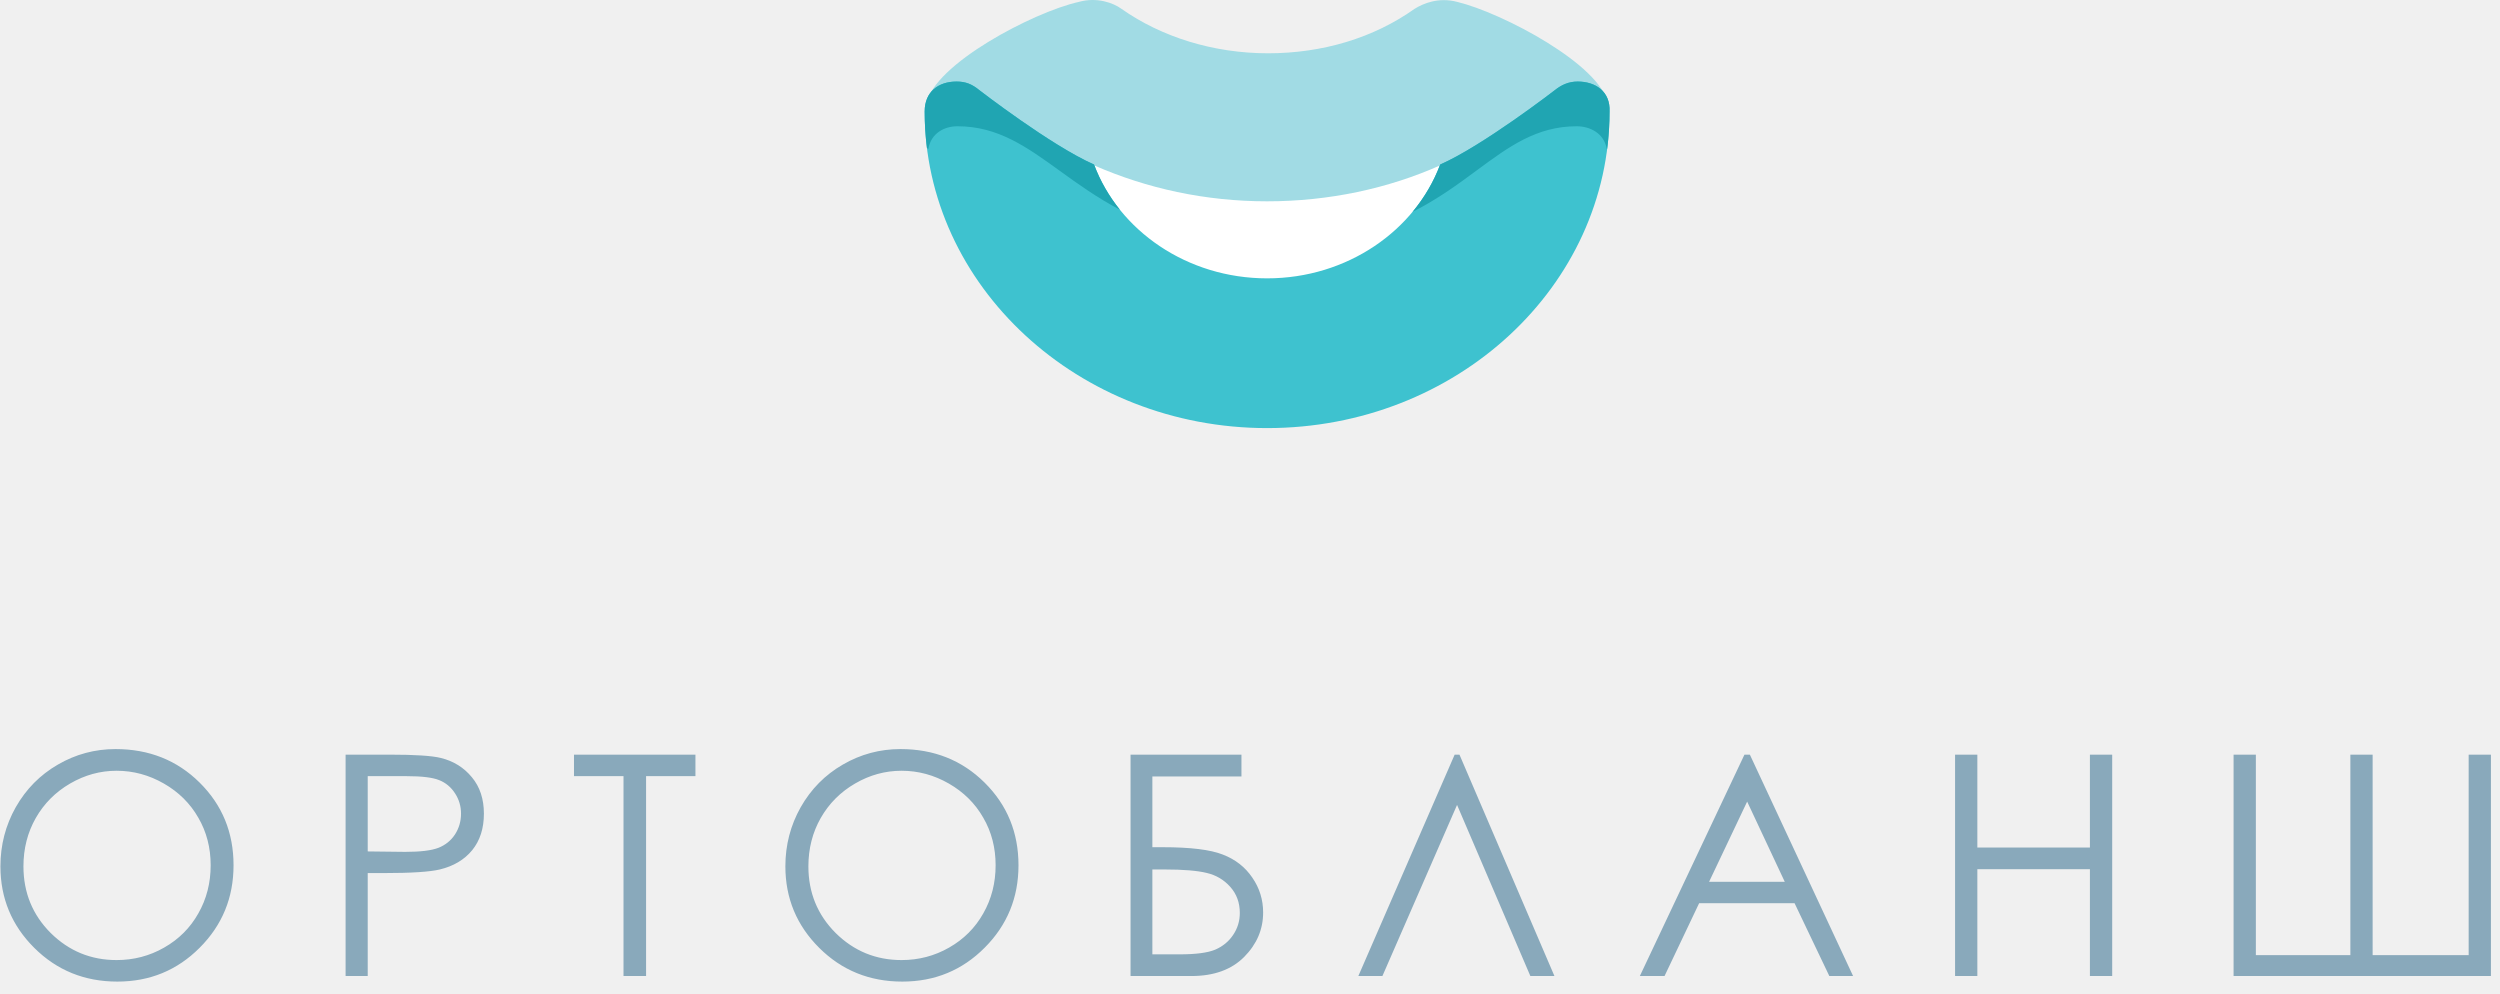
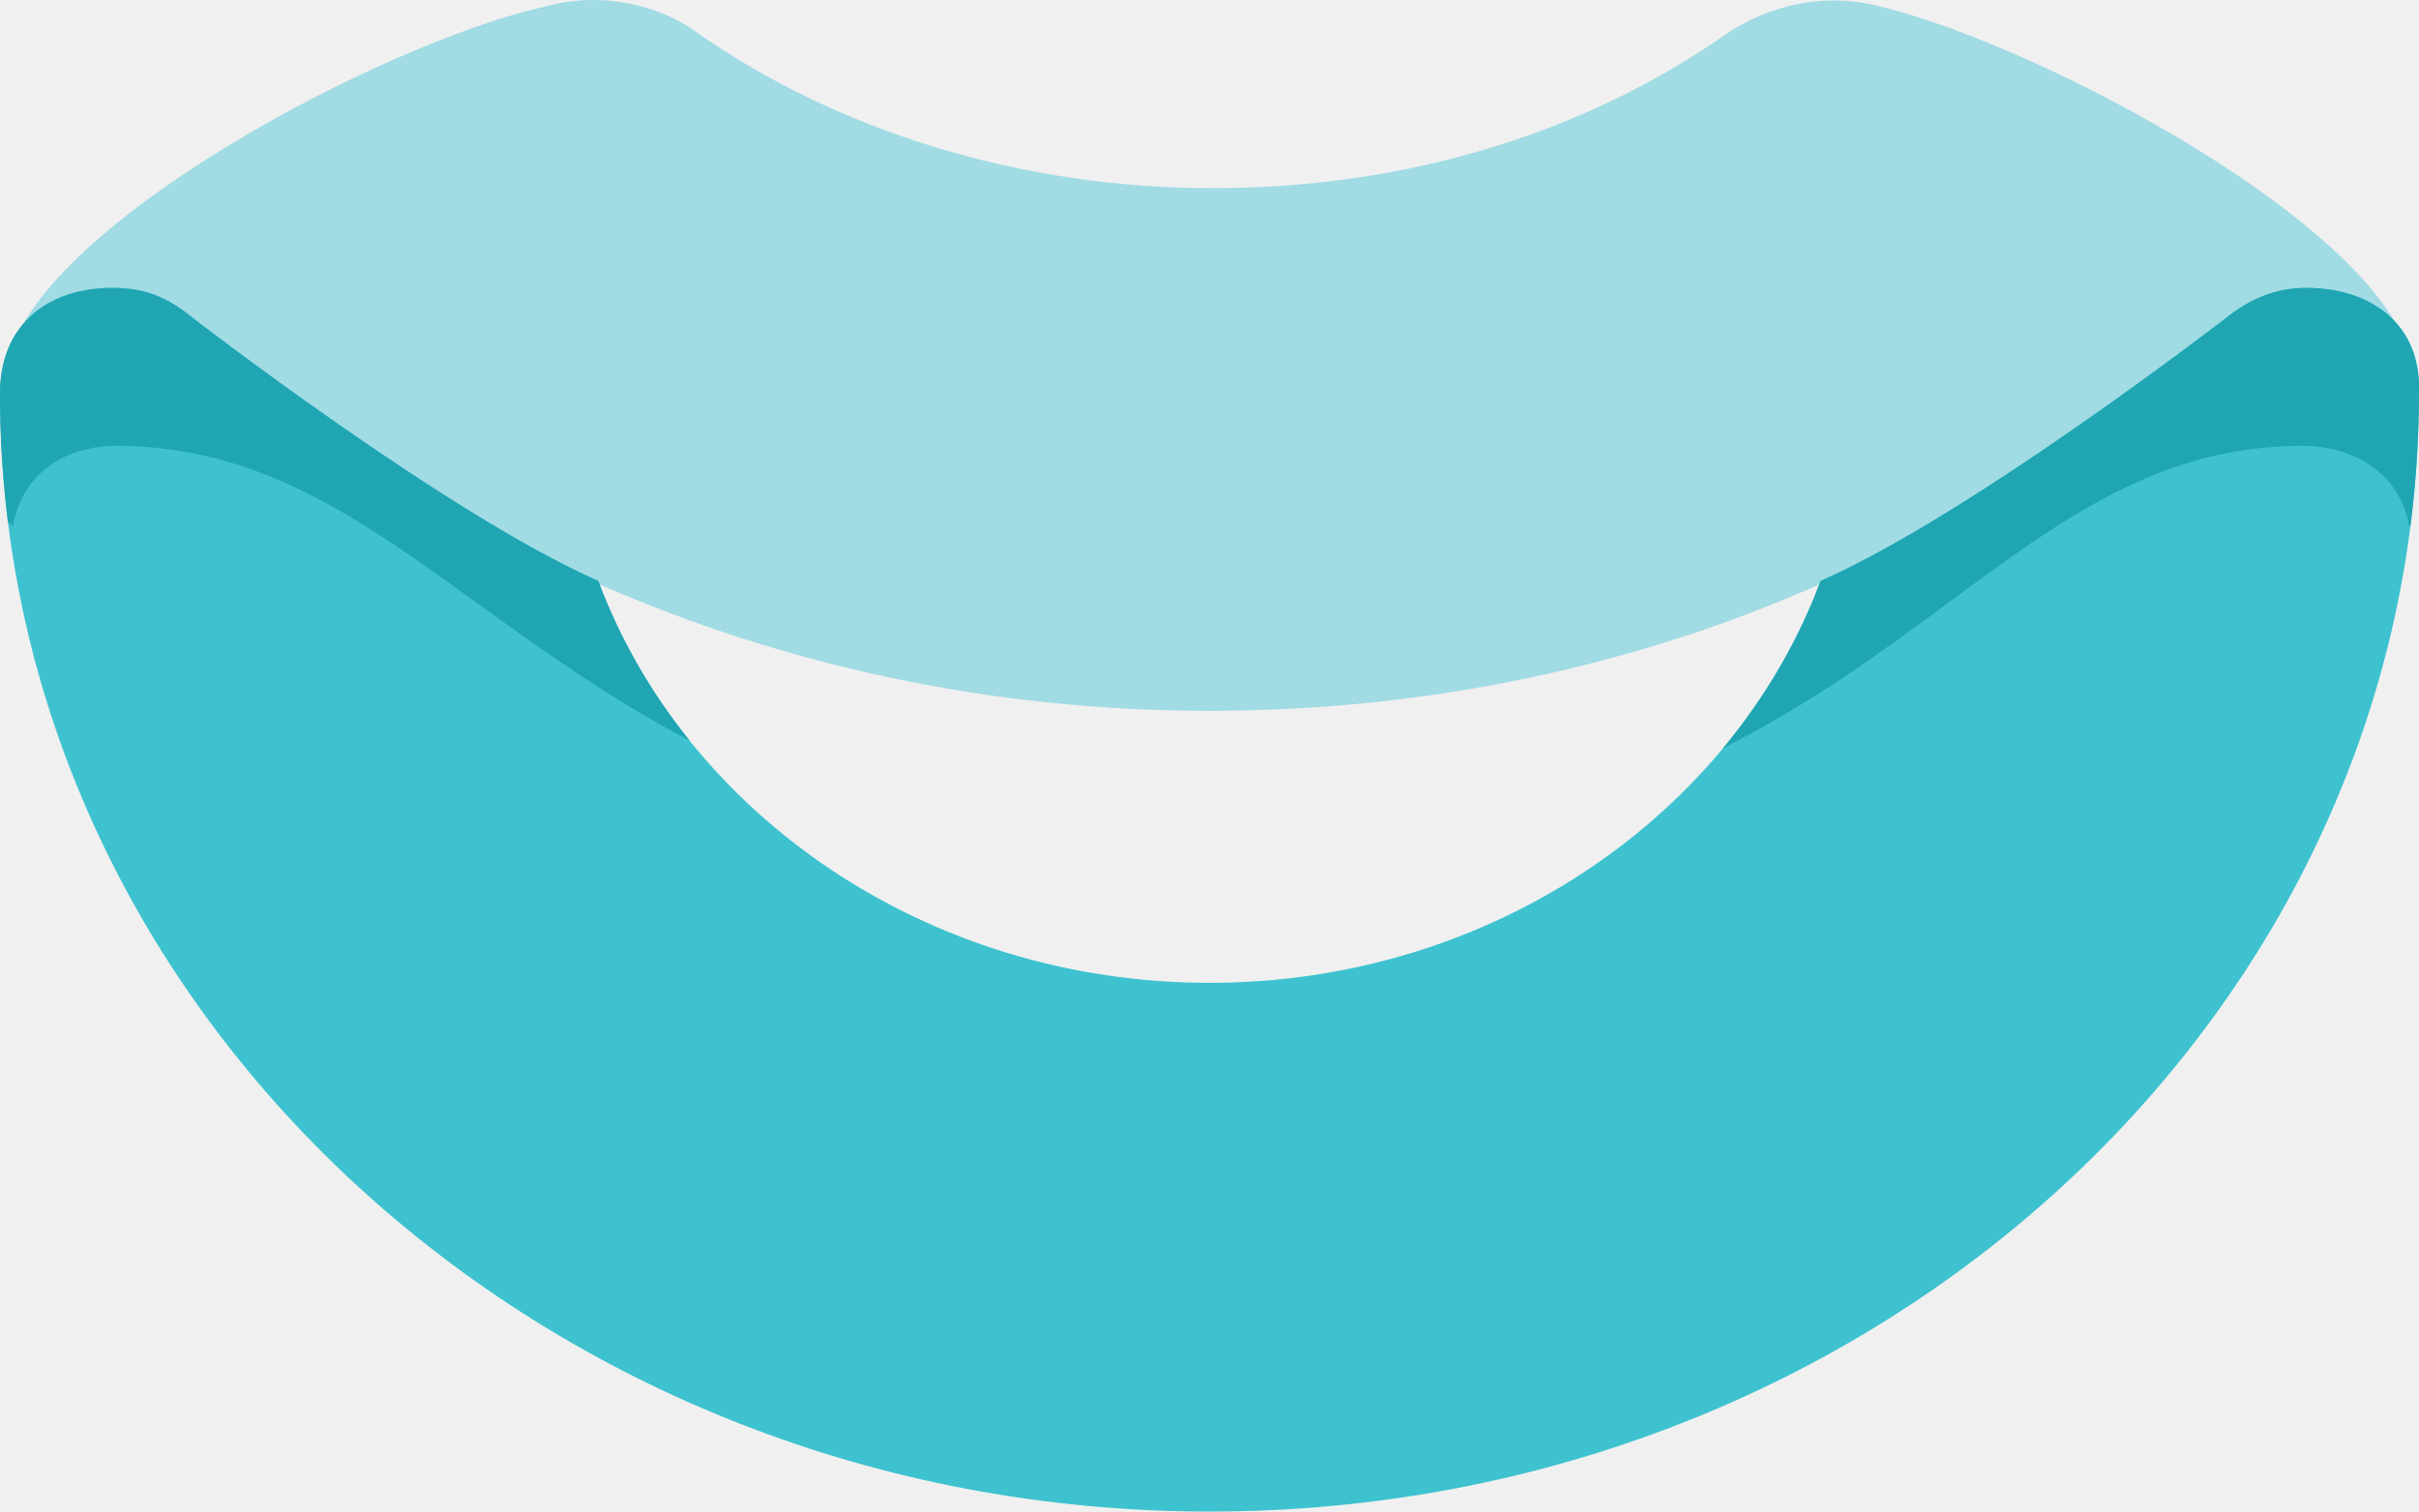
- <svg xmlns="http://www.w3.org/2000/svg" width="146" height="58" viewBox="0 0 146 58" fill="none">
-   <path d="M29.748 4.746C31.705 4.746 33.343 5.399 34.661 6.706C35.98 8.013 36.639 9.621 36.639 11.531C36.639 13.424 35.98 15.029 34.661 16.348C33.349 17.666 31.746 18.325 29.854 18.325C27.938 18.325 26.321 17.669 25.002 16.356C23.684 15.044 23.025 13.456 23.025 11.593C23.025 10.351 23.324 9.199 23.921 8.139C24.525 7.078 25.345 6.249 26.382 5.651C27.419 5.048 28.541 4.746 29.748 4.746ZM29.81 6.012C28.855 6.012 27.95 6.261 27.094 6.759C26.239 7.257 25.571 7.928 25.09 8.771C24.61 9.615 24.369 10.556 24.369 11.593C24.369 13.128 24.9 14.426 25.96 15.486C27.027 16.541 28.31 17.068 29.81 17.068C30.812 17.068 31.738 16.825 32.587 16.339C33.443 15.852 34.108 15.188 34.582 14.344C35.063 13.5 35.303 12.562 35.303 11.531C35.303 10.506 35.063 9.58 34.582 8.754C34.108 7.922 33.437 7.257 32.57 6.759C31.703 6.261 30.782 6.012 29.81 6.012ZM43.183 5.071H45.758C47.235 5.071 48.231 5.136 48.746 5.265C49.485 5.446 50.088 5.821 50.557 6.39C51.026 6.952 51.26 7.661 51.26 8.517C51.26 9.378 51.032 10.09 50.575 10.652C50.117 11.209 49.488 11.584 48.685 11.777C48.099 11.918 47.003 11.988 45.398 11.988H44.475V18H43.183V5.071ZM44.475 6.328V10.723L46.663 10.749C47.548 10.749 48.196 10.67 48.606 10.512C49.016 10.348 49.338 10.087 49.573 9.729C49.807 9.366 49.924 8.962 49.924 8.517C49.924 8.083 49.807 7.688 49.573 7.33C49.338 6.967 49.028 6.709 48.641 6.557C48.26 6.404 47.633 6.328 46.76 6.328H44.475ZM56.521 6.328V5.071H63.614V6.328H60.731V18H59.413V6.328H56.521ZM75.589 4.746C77.546 4.746 79.184 5.399 80.502 6.706C81.821 8.013 82.48 9.621 82.48 11.531C82.48 13.424 81.821 15.029 80.502 16.348C79.19 17.666 77.587 18.325 75.695 18.325C73.779 18.325 72.162 17.669 70.843 16.356C69.525 15.044 68.866 13.456 68.866 11.593C68.866 10.351 69.165 9.199 69.762 8.139C70.366 7.078 71.186 6.249 72.223 5.651C73.26 5.048 74.382 4.746 75.589 4.746ZM75.651 6.012C74.696 6.012 73.79 6.261 72.935 6.759C72.079 7.257 71.412 7.928 70.931 8.771C70.451 9.615 70.21 10.556 70.21 11.593C70.21 13.128 70.741 14.426 71.801 15.486C72.868 16.541 74.151 17.068 75.651 17.068C76.653 17.068 77.579 16.825 78.428 16.339C79.284 15.852 79.949 15.188 80.423 14.344C80.904 13.5 81.144 12.562 81.144 11.531C81.144 10.506 80.904 9.58 80.423 8.754C79.949 7.922 79.278 7.257 78.411 6.759C77.543 6.261 76.624 6.012 75.651 6.012ZM89.024 18V5.071H95.501V6.346H90.298V10.477H90.905C92.516 10.477 93.685 10.62 94.412 10.907C95.144 11.188 95.718 11.637 96.134 12.252C96.556 12.861 96.767 13.541 96.767 14.291C96.767 15.275 96.398 16.14 95.66 16.884C94.921 17.628 93.893 18 92.575 18H89.024ZM90.298 11.777V16.734H91.889C92.832 16.734 93.524 16.644 93.963 16.462C94.403 16.274 94.751 15.99 95.009 15.609C95.273 15.223 95.405 14.792 95.405 14.317C95.405 13.72 95.22 13.213 94.851 12.797C94.482 12.381 94.022 12.108 93.471 11.979C92.92 11.845 92.103 11.777 91.019 11.777H90.298ZM113.779 18H112.373L108.092 8.007L103.733 18H102.327L107.952 5.071H108.233L113.779 18ZM125.192 5.071L131.221 18H129.833L127.802 13.746H122.23L120.209 18H118.767L124.876 5.071H125.192ZM125.034 7.813L122.81 12.498H127.231L125.034 7.813ZM137.176 5.071H138.477V10.494H145.051V5.071H146.352V18H145.051V11.76H138.477V18H137.176V5.071ZM154.742 16.778H160.261V5.071H161.562V16.778H167.17V5.071H168.47V18H153.441V5.071H154.742V16.778Z" transform="translate(-23 39)" fill="#89A9BB" />
-   <rect width="24" height="11" transform="translate(62 7)" fill="white" />
-   <path d="M31.009 0.114C29.892 -0.186 28.988 0.214 28.509 0.513C26.116 2.212 23.137 3.112 19.946 3.112C16.754 3.112 13.723 2.162 11.382 0.513C10.904 0.164 9.946 -0.186 8.882 0.114C6.223 0.713 0.426 3.762 1.29854e-05 6.06C0.053 6.11 0.053 6.16 0.106 6.21C0.266 5.261 1.064 4.911 1.808 4.911C2.234 4.911 2.606 5.061 3.032 5.411C3.085 5.461 7.287 8.709 9.787 9.808C9.787 9.758 9.787 9.708 9.787 9.658C12.872 11.008 16.276 11.757 19.892 11.757C23.509 11.757 26.966 11.008 29.998 9.658C29.998 9.708 29.998 9.758 29.998 9.808C32.498 8.709 36.7 5.411 36.753 5.411C37.179 5.061 37.551 4.911 37.977 4.911C38.721 4.911 39.519 5.261 39.678 6.21C39.732 6.16 39.785 6.11 39.785 6.06C39.413 3.812 33.668 0.763 31.009 0.114Z" transform="translate(54.1074)" fill="#A1DBE4" />
-   <path d="M38.136 3.05009e-06C37.604 3.05009e-06 37.179 0.2 36.806 0.5C36.806 0.5 32.604 3.748 30.105 4.847C28.669 8.695 24.679 11.494 19.999 11.494C15.318 11.494 11.329 8.695 9.893 4.847C7.393 3.748 3.191 0.5 3.191 0.5C2.766 0.15 2.393 3.05009e-06 1.862 3.05009e-06C0.798 3.05009e-06 6.49272e-06 0.6 6.49272e-06 1.749C6.49272e-06 11.944 8.989 20.239 19.999 20.239C31.062 20.239 39.998 11.944 39.998 1.749C40.051 0.6 39.2 3.05009e-06 38.136 3.05009e-06Z" transform="translate(54 4.76172)" fill="#3EC2CF" />
-   <path d="M39.861 3.919C39.951 3.207 39.998 2.483 39.998 1.749C40.051 0.6 39.2 0 38.136 0C37.604 0 37.179 0.2 36.806 0.5C36.806 0.5 32.604 3.748 30.105 4.847C29.73 5.851 29.182 6.783 28.493 7.612C29.967 6.867 31.152 5.993 32.245 5.186C34.124 3.8 35.734 2.612 38.083 2.612C38.828 2.612 39.678 2.998 39.838 3.948C39.847 3.939 39.855 3.929 39.861 3.919Z" transform="translate(54 4.76172)" fill="#20A5B2" />
-   <path d="M11.4 7.485C10.76 6.688 10.248 5.8 9.893 4.847C7.393 3.748 3.191 0.5 3.191 0.5C2.766 0.15 2.393 0 1.862 0C0.798 0 0 0.6 0 1.749C0 2.467 0.045 3.175 0.131 3.871L0.213 3.948C0.372 2.998 1.17 2.612 1.915 2.612C4.286 2.612 5.961 3.821 7.903 5.223C8.943 5.974 10.059 6.78 11.4 7.485Z" transform="translate(54 4.76172)" fill="#20A5B2" />
+ <svg xmlns="http://www.w3.org/2000/svg" width="40" height="25" viewBox="0 0 40 25" fill="none">
+   <path d="M31.009 0.114C29.892 -0.186 28.988 0.214 28.509 0.513C26.116 2.212 23.137 3.112 19.946 3.112C16.754 3.112 13.723 2.162 11.382 0.513C10.904 0.164 9.946 -0.186 8.882 0.114C6.223 0.713 0.426 3.762 1.29854e-05 6.06C0.053 6.11 0.053 6.16 0.106 6.21C0.266 5.261 1.064 4.911 1.808 4.911C2.234 4.911 2.606 5.061 3.032 5.411C3.085 5.461 7.287 8.709 9.787 9.808C9.787 9.758 9.787 9.708 9.787 9.658C12.872 11.008 16.276 11.757 19.892 11.757C23.509 11.757 26.966 11.008 29.998 9.658C29.998 9.708 29.998 9.758 29.998 9.808C32.498 8.709 36.7 5.411 36.753 5.411C37.179 5.061 37.551 4.911 37.977 4.911C38.721 4.911 39.519 5.261 39.678 6.21C39.732 6.16 39.785 6.11 39.785 6.06C39.413 3.812 33.668 0.763 31.009 0.114Z" transform="translate(0.106445)" fill="#A1DBE4" />
+   <path d="M38.136 3.05009e-06C37.604 3.05009e-06 37.179 0.2 36.806 0.5C36.806 0.5 32.604 3.748 30.105 4.847C28.669 8.695 24.679 11.494 19.999 11.494C15.318 11.494 11.329 8.695 9.893 4.847C7.393 3.748 3.191 0.5 3.191 0.5C2.766 0.15 2.393 3.05009e-06 1.862 3.05009e-06C0.798 3.05009e-06 6.49272e-06 0.6 6.49272e-06 1.749C6.49272e-06 11.944 8.989 20.239 19.999 20.239C31.062 20.239 39.998 11.944 39.998 1.749C40.051 0.6 39.2 3.05009e-06 38.136 3.05009e-06Z" transform="translate(0 4.76172)" fill="#3EC2CF" />
+   <path d="M39.861 3.919C39.951 3.207 39.998 2.483 39.998 1.749C40.051 0.6 39.2 0 38.136 0C37.604 0 37.179 0.2 36.806 0.5C36.806 0.5 32.604 3.748 30.105 4.847C29.73 5.851 29.182 6.783 28.493 7.612C29.967 6.867 31.152 5.993 32.245 5.186C34.124 3.8 35.734 2.612 38.083 2.612C38.828 2.612 39.678 2.998 39.838 3.948C39.847 3.939 39.855 3.929 39.861 3.919Z" transform="translate(0 4.76172)" fill="#20A5B2" />
+   <path d="M11.4 7.485C10.76 6.688 10.248 5.8 9.893 4.847C7.393 3.748 3.191 0.5 3.191 0.5C2.766 0.15 2.393 0 1.862 0C0.798 0 0 0.6 0 1.749C0 2.467 0.045 3.175 0.131 3.871L0.213 3.948C0.372 2.998 1.17 2.612 1.915 2.612C4.286 2.612 5.961 3.821 7.903 5.223C8.943 5.974 10.059 6.78 11.4 7.485Z" transform="translate(0 4.76172)" fill="#20A5B2" />
</svg>
